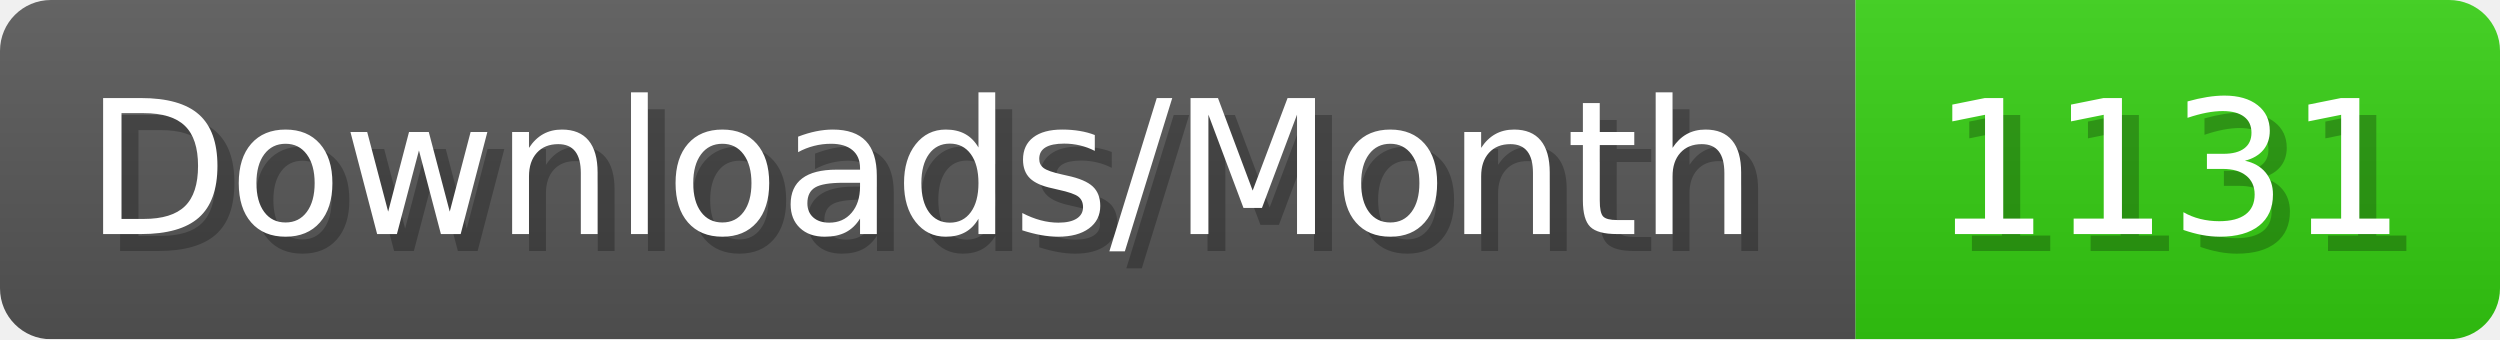
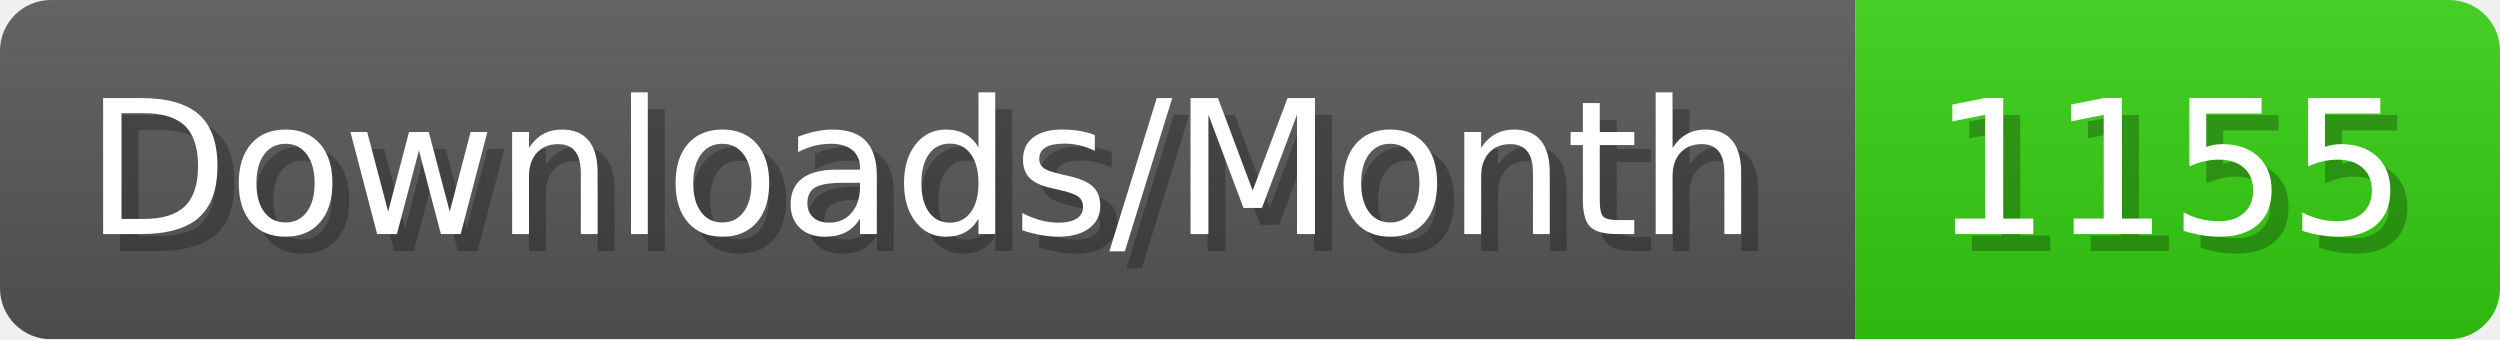
- <svg xmlns="http://www.w3.org/2000/svg" width="147.4" height="20" viewBox="0 0 1474 200" role="img" aria-label="Downloads/Month: 1131">
+ <svg xmlns="http://www.w3.org/2000/svg" width="147.4" height="20" viewBox="0 0 1474 200" role="img" aria-label="Downloads/Month: 1155">
  <linearGradient id="YlXUI" x2="0" y2="100%">
    <stop offset="0" stop-opacity=".1" stop-color="#EEE" />
    <stop offset="1" stop-opacity=".1" />
  </linearGradient>
  <mask id="JHhop">
    <rect width="1474" height="200" rx="30" fill="#FFF" />
  </mask>
  <g mask="url(#JHhop)">
    <rect width="1094" height="200" fill="#555" />
    <rect width="380" height="200" fill="#3C1" x="1094" />
    <rect width="1474" height="200" fill="url(#YlXUI)" />
  </g>
  <g aria-hidden="true" fill="#fff" text-anchor="start" font-family="Verdana,DejaVu Sans,sans-serif" font-size="110">
    <text x="60" y="148" textLength="994" fill="#000" opacity="0.25">Downloads/Month</text>
    <text x="50" y="138" textLength="994">Downloads/Month</text>
-     <text x="1149" y="148" textLength="280" fill="#000" opacity="0.25">1131</text>
-     <text x="1139" y="138" textLength="280">1131</text>
+     <text x="1149" y="148" textLength="280" fill="#000" opacity="0.25">1155</text>
+     <text x="1139" y="138" textLength="280">1155</text>
  </g>
</svg>
